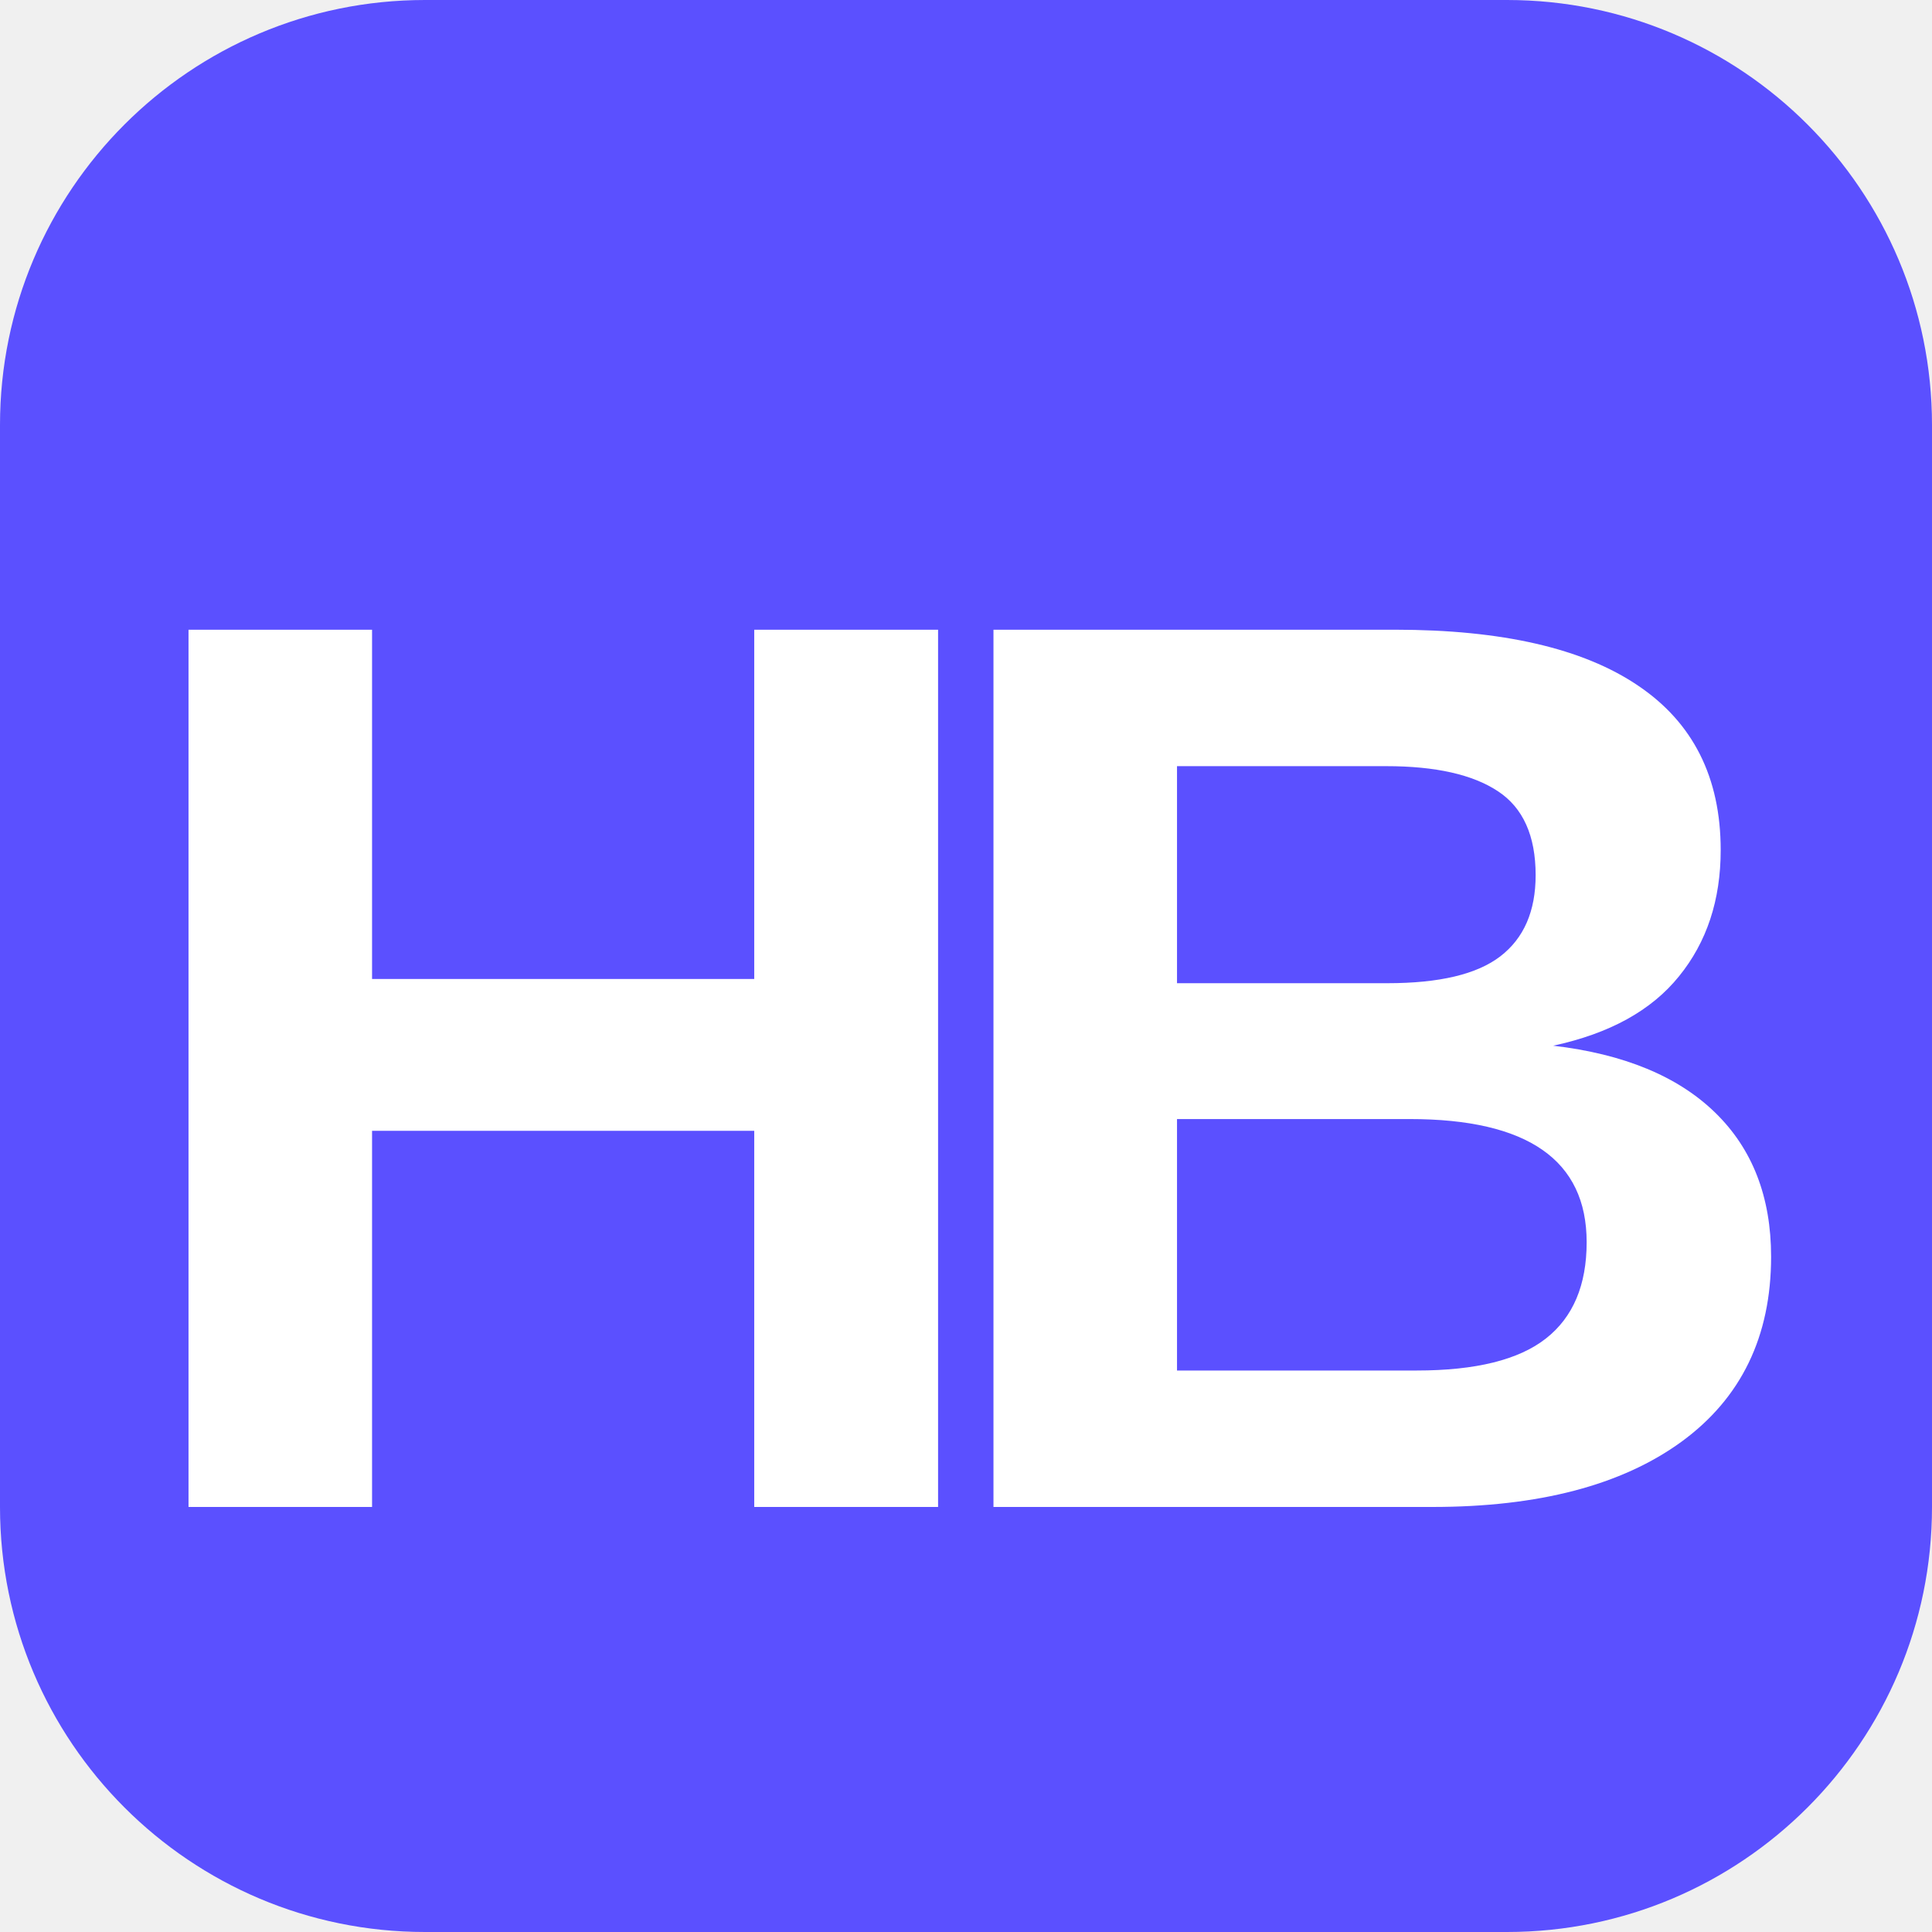
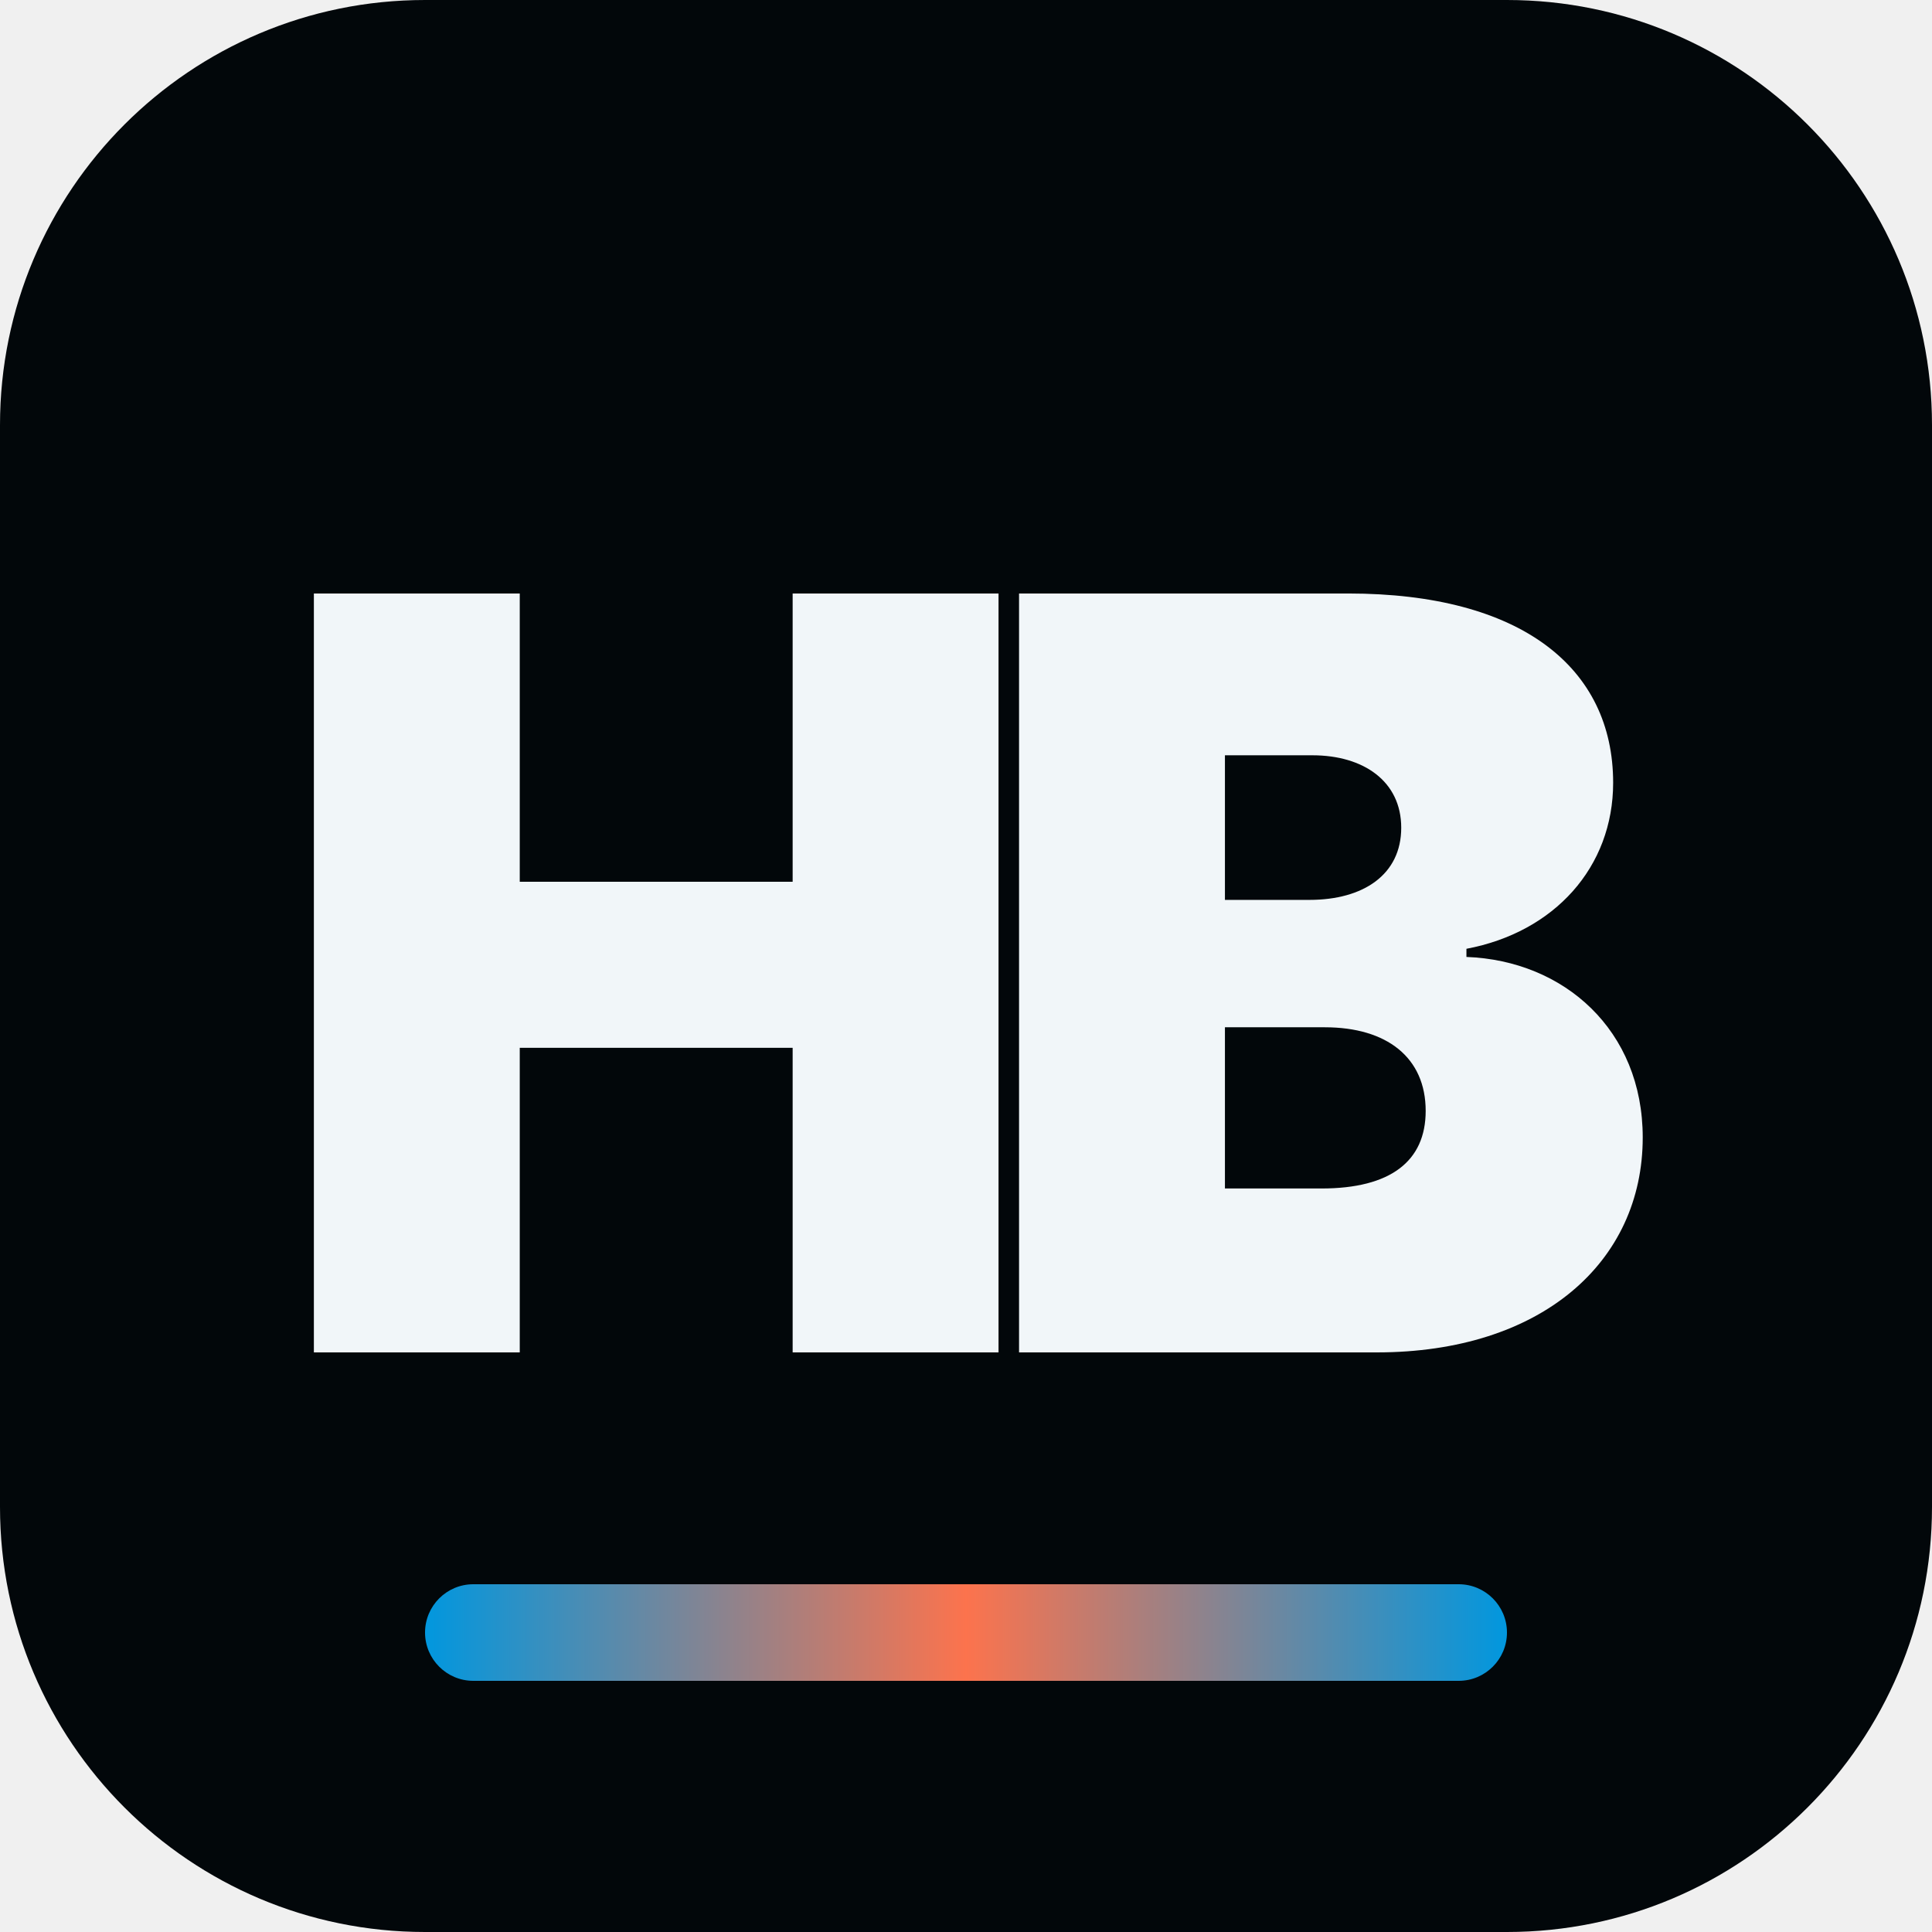
<svg xmlns="http://www.w3.org/2000/svg" viewBox="0 0 100 100">
-   <rect width="100" height="100" rx="22" fill="#5B50FF" />
-   <text x="50" y="78" text-anchor="middle" font-family="Arial, Helvetica, sans-serif" font-weight="900" font-size="66" fill="white" letter-spacing="-6">HB</text>
+   <defs>
+     <linearGradient id="h" x1="0" x2="1">
+       <stop offset="0" stop-color="#0297DE" />
+       <stop offset=".5" stop-color="#FC734D" />
+       <stop offset="1" stop-color="#0297DE" />
+     </linearGradient>
+   </defs>
+   <rect width="100" height="100" rx="22" fill="#02070A" />
+   <text x="50" y="70" text-anchor="middle" font-family="Inter, Arial, Helvetica, sans-serif" font-weight="900" font-size="54" fill="#F1F6F9" letter-spacing="-4">HB</text>
+   <rect x="22" y="82" width="56" height="5" rx="2.5" fill="url(#h)" />
</svg>
